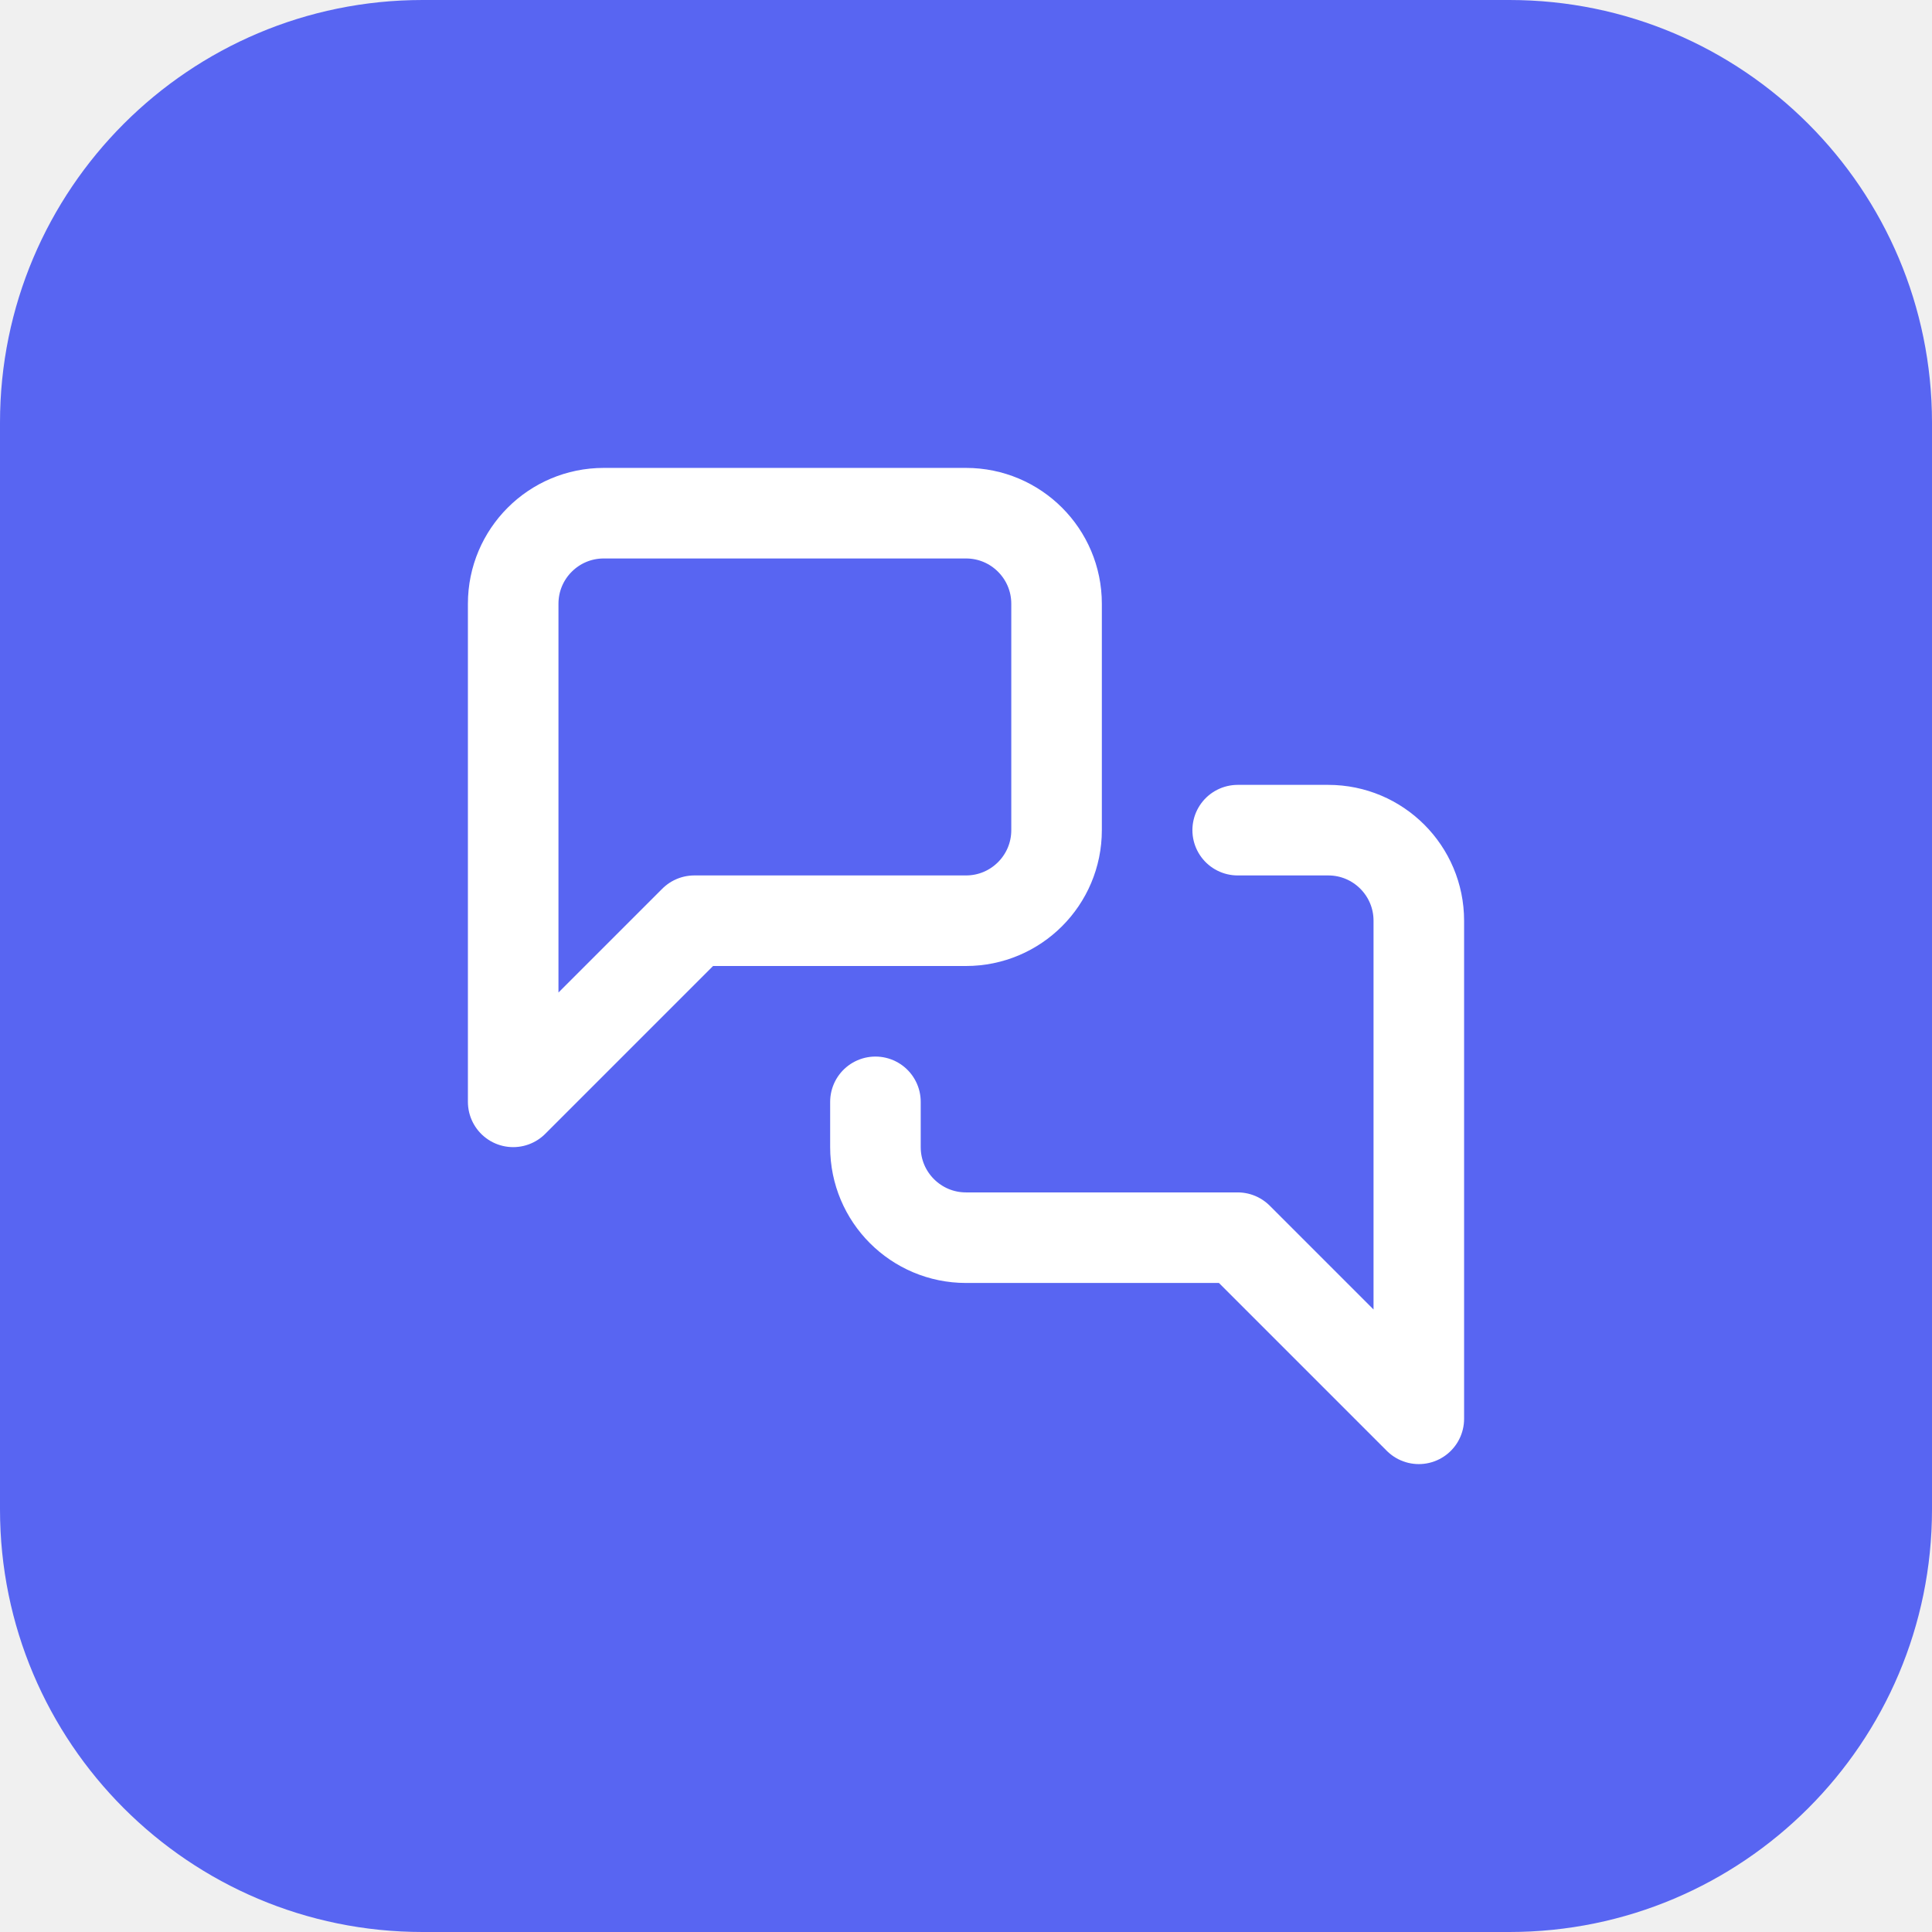
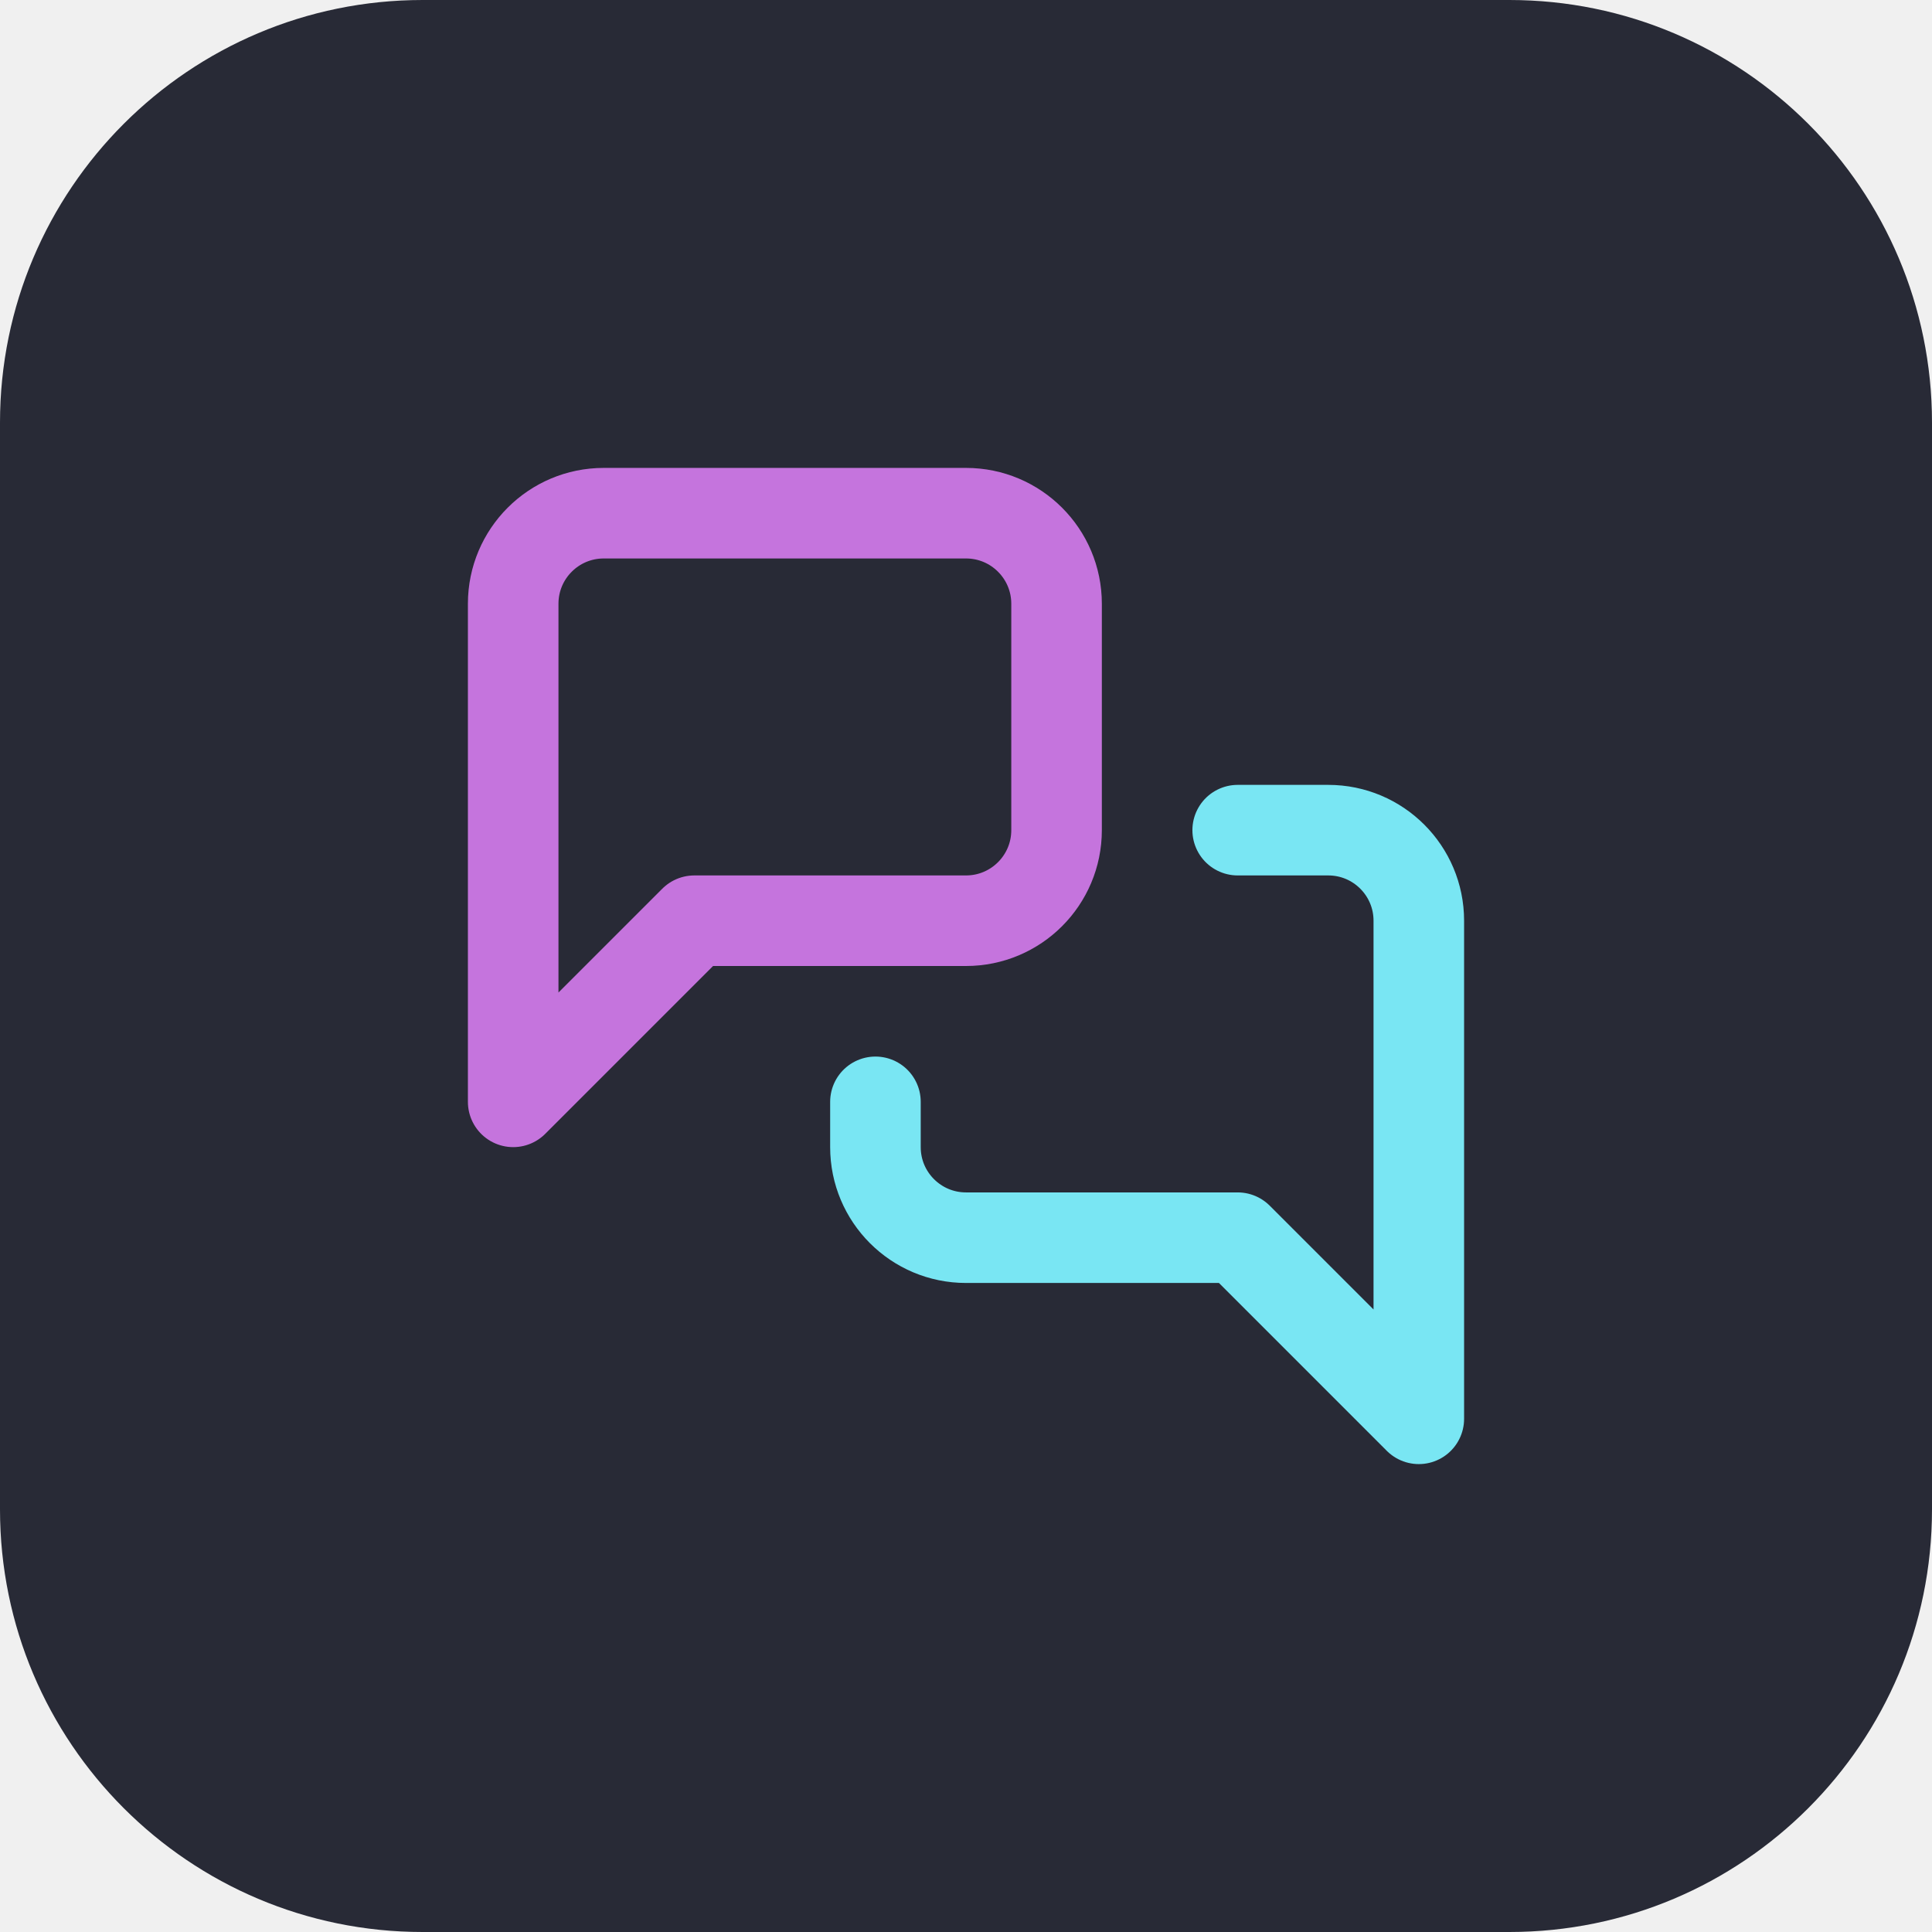
<svg xmlns="http://www.w3.org/2000/svg" viewBox="0 0 512 512">
-   <rect width="512" height="512" rx="112" fill="#5865f2" />
-   <g transform="translate(112 112) scale(12)" fill="none" stroke="#ffffff" stroke-width="2" stroke-linecap="round" stroke-linejoin="round">
-     <path d="M14 9a2 2 0 0 1-2 2H6l-4 4V4a2 2 0 0 1 2-2h8a2 2 0 0 1 2 2z" />
-     <path d="M18 9h2a2 2 0 0 1 2 2v11l-4-4h-6a2 2 0 0 1-2-2v-1" />
+   <rect width="512" height="512" rx="112" fill="#282a36" />
+   <g transform="translate(112 112) scale(12)" fill="none" stroke-width="2" stroke-linecap="round" stroke-linejoin="round">
+     <path stroke="#c574dd" d="M14 9a2 2 0 0 1-2 2H6l-4 4V4a2 2 0 0 1 2-2h8a2 2 0 0 1 2 2z" />
+     <path stroke="#79e6f3" d="M18 9h2a2 2 0 0 1 2 2v11l-4-4h-6a2 2 0 0 1-2-2v-1" />
  </g>
</svg>
